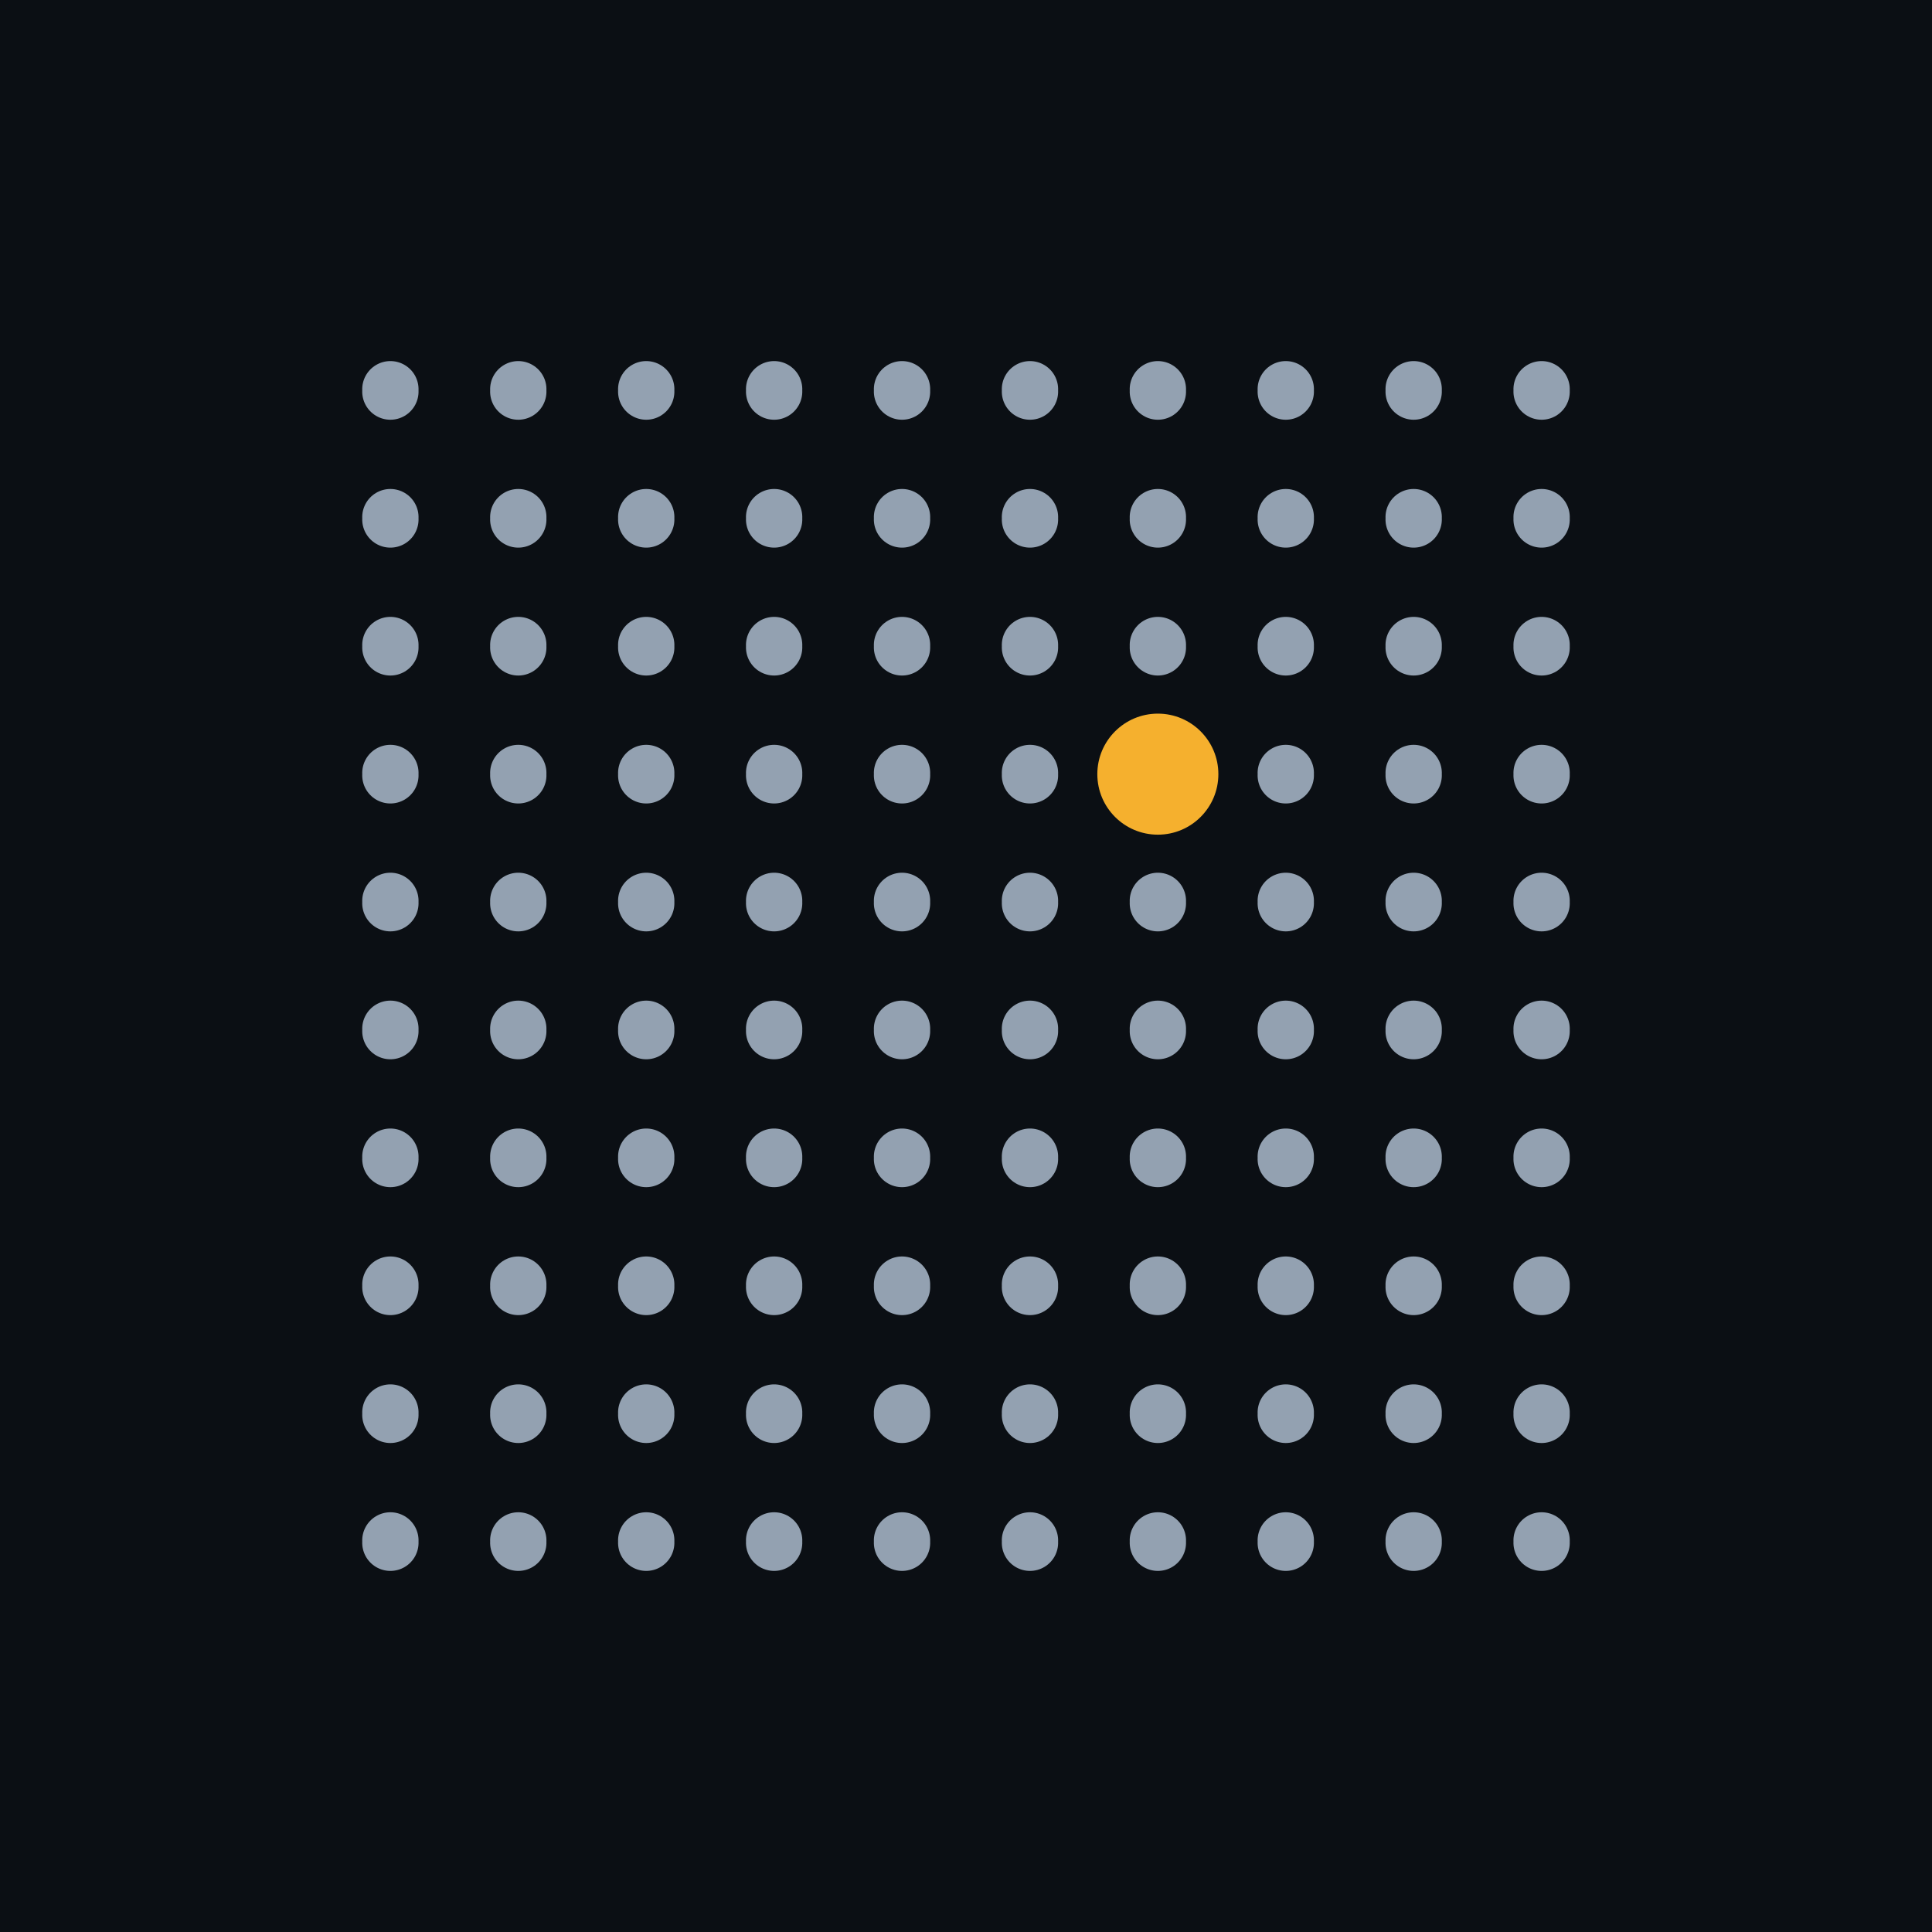
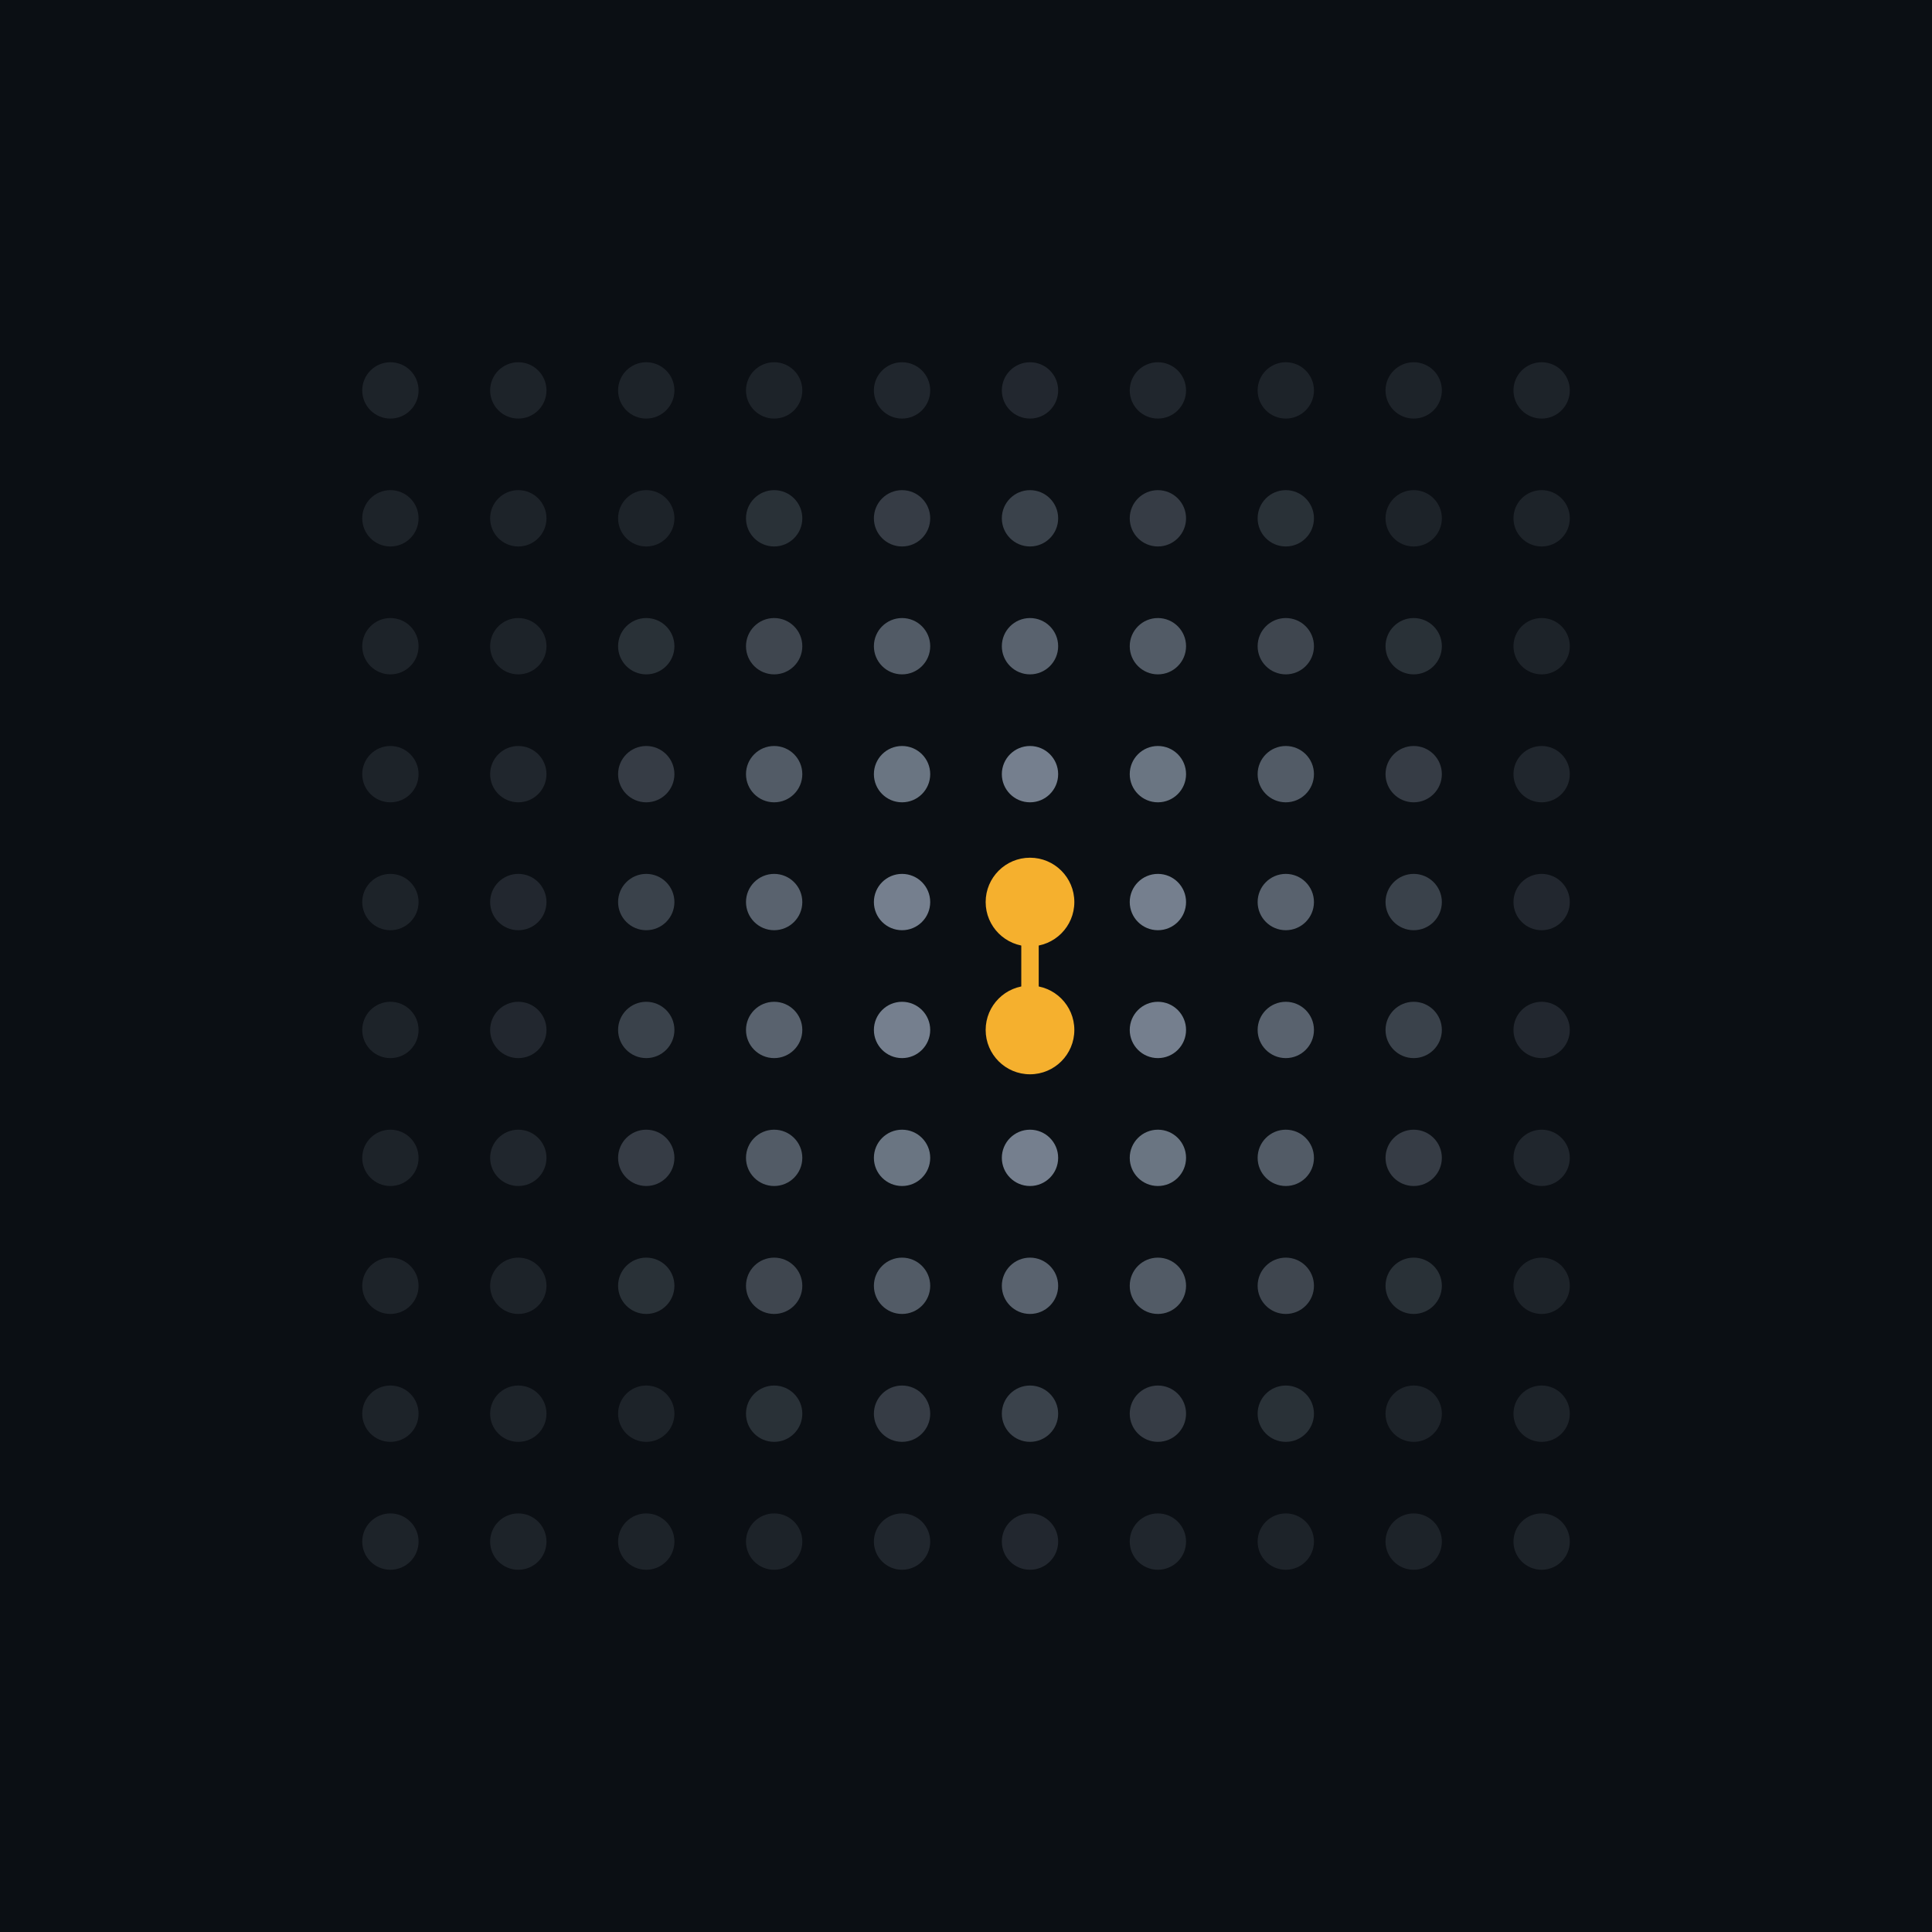
<svg xmlns="http://www.w3.org/2000/svg" viewBox="0 0 400 400" width="400" height="400">
  <rect width="400" height="400" fill="#0b0f14" />
-   <path fill="#93a1b1" d="M75 80.83a5.83 5.83 0 1 0 11.65 0a5.83 5.83 0 1 0 -11.65 0M101.48 80.83a5.83 5.83 0 1 0 11.65 0a5.83 5.83 0 1 0 -11.65 0M127.97 80.83a5.83 5.83 0 1 0 11.65 0a5.83 5.83 0 1 0 -11.65 0M154.45 80.83a5.83 5.83 0 1 0 11.65 0a5.83 5.83 0 1 0 -11.65 0M180.93 80.83a5.83 5.83 0 1 0 11.65 0a5.83 5.83 0 1 0 -11.65 0M207.42 80.83a5.83 5.83 0 1 0 11.65 0a5.83 5.83 0 1 0 -11.65 0M233.9 80.83a5.83 5.83 0 1 0 11.65 0a5.83 5.83 0 1 0 -11.65 0M260.38 80.83a5.83 5.83 0 1 0 11.65 0a5.83 5.83 0 1 0 -11.65 0M286.86 80.83a5.83 5.83 0 1 0 11.65 0a5.83 5.83 0 1 0 -11.65 0M313.35 80.83a5.83 5.83 0 1 0 11.65 0a5.83 5.83 0 1 0 -11.65 0M75 107.31a5.83 5.83 0 1 0 11.65 0a5.83 5.83 0 1 0 -11.65 0M101.48 107.31a5.83 5.83 0 1 0 11.65 0a5.83 5.83 0 1 0 -11.65 0M127.97 107.31a5.83 5.83 0 1 0 11.65 0a5.83 5.83 0 1 0 -11.65 0M154.45 107.31a5.83 5.83 0 1 0 11.65 0a5.83 5.83 0 1 0 -11.65 0M180.93 107.31a5.83 5.83 0 1 0 11.65 0a5.83 5.83 0 1 0 -11.65 0M207.42 107.31a5.83 5.83 0 1 0 11.65 0a5.83 5.83 0 1 0 -11.65 0M233.9 107.31a5.83 5.83 0 1 0 11.65 0a5.83 5.83 0 1 0 -11.65 0M260.38 107.31a5.83 5.83 0 1 0 11.65 0a5.83 5.83 0 1 0 -11.65 0M286.86 107.31a5.83 5.83 0 1 0 11.65 0a5.83 5.83 0 1 0 -11.65 0M313.35 107.31a5.83 5.83 0 1 0 11.65 0a5.83 5.83 0 1 0 -11.65 0M75 133.79a5.83 5.83 0 1 0 11.65 0a5.83 5.83 0 1 0 -11.65 0M101.48 133.79a5.83 5.83 0 1 0 11.65 0a5.83 5.83 0 1 0 -11.65 0M127.97 133.79a5.83 5.83 0 1 0 11.65 0a5.83 5.83 0 1 0 -11.65 0M154.45 133.79a5.83 5.83 0 1 0 11.65 0a5.83 5.83 0 1 0 -11.65 0M180.93 133.79a5.83 5.83 0 1 0 11.65 0a5.83 5.83 0 1 0 -11.65 0M207.42 133.79a5.83 5.83 0 1 0 11.65 0a5.83 5.83 0 1 0 -11.65 0M233.9 133.79a5.83 5.83 0 1 0 11.65 0a5.83 5.83 0 1 0 -11.65 0M260.38 133.79a5.83 5.83 0 1 0 11.65 0a5.83 5.83 0 1 0 -11.65 0M286.86 133.79a5.83 5.83 0 1 0 11.65 0a5.83 5.83 0 1 0 -11.65 0M313.35 133.79a5.83 5.83 0 1 0 11.65 0a5.83 5.83 0 1 0 -11.65 0M75 160.28a5.83 5.83 0 1 0 11.65 0a5.83 5.83 0 1 0 -11.65 0M101.48 160.28a5.83 5.83 0 1 0 11.65 0a5.83 5.83 0 1 0 -11.65 0M127.97 160.28a5.83 5.83 0 1 0 11.65 0a5.83 5.83 0 1 0 -11.65 0M154.45 160.28a5.83 5.83 0 1 0 11.65 0a5.83 5.83 0 1 0 -11.65 0M180.93 160.28a5.83 5.83 0 1 0 11.65 0a5.83 5.83 0 1 0 -11.65 0M207.42 160.28a5.83 5.83 0 1 0 11.65 0a5.83 5.83 0 1 0 -11.65 0M260.38 160.28a5.83 5.83 0 1 0 11.65 0a5.83 5.83 0 1 0 -11.65 0M286.86 160.28a5.83 5.83 0 1 0 11.65 0a5.83 5.83 0 1 0 -11.65 0M313.35 160.28a5.83 5.83 0 1 0 11.65 0a5.83 5.83 0 1 0 -11.65 0M75 186.76a5.83 5.83 0 1 0 11.65 0a5.83 5.83 0 1 0 -11.65 0M101.48 186.76a5.83 5.83 0 1 0 11.65 0a5.83 5.83 0 1 0 -11.65 0M127.97 186.76a5.83 5.83 0 1 0 11.65 0a5.83 5.83 0 1 0 -11.65 0M154.45 186.76a5.83 5.83 0 1 0 11.65 0a5.83 5.83 0 1 0 -11.65 0M180.93 186.76a5.83 5.83 0 1 0 11.65 0a5.83 5.83 0 1 0 -11.65 0M207.42 186.76a5.83 5.83 0 1 0 11.65 0a5.83 5.83 0 1 0 -11.65 0M233.9 186.76a5.83 5.83 0 1 0 11.65 0a5.83 5.83 0 1 0 -11.65 0M260.38 186.76a5.83 5.83 0 1 0 11.65 0a5.83 5.83 0 1 0 -11.65 0M286.86 186.76a5.83 5.83 0 1 0 11.65 0a5.83 5.83 0 1 0 -11.65 0M313.35 186.76a5.83 5.83 0 1 0 11.65 0a5.83 5.83 0 1 0 -11.65 0M75 213.24a5.83 5.83 0 1 0 11.65 0a5.83 5.83 0 1 0 -11.65 0M101.48 213.24a5.83 5.83 0 1 0 11.65 0a5.83 5.83 0 1 0 -11.65 0M127.97 213.24a5.83 5.83 0 1 0 11.65 0a5.83 5.83 0 1 0 -11.65 0M154.45 213.24a5.83 5.83 0 1 0 11.65 0a5.83 5.83 0 1 0 -11.65 0M180.93 213.24a5.83 5.83 0 1 0 11.65 0a5.83 5.83 0 1 0 -11.65 0M207.42 213.24a5.83 5.83 0 1 0 11.65 0a5.83 5.83 0 1 0 -11.65 0M233.9 213.24a5.83 5.83 0 1 0 11.65 0a5.83 5.83 0 1 0 -11.65 0M260.38 213.24a5.83 5.83 0 1 0 11.65 0a5.83 5.83 0 1 0 -11.65 0M286.86 213.24a5.83 5.83 0 1 0 11.65 0a5.83 5.83 0 1 0 -11.65 0M313.35 213.24a5.83 5.83 0 1 0 11.65 0a5.83 5.83 0 1 0 -11.65 0M75 239.72a5.83 5.83 0 1 0 11.65 0a5.83 5.83 0 1 0 -11.65 0M101.48 239.72a5.83 5.83 0 1 0 11.65 0a5.83 5.83 0 1 0 -11.65 0M127.97 239.72a5.83 5.83 0 1 0 11.65 0a5.83 5.83 0 1 0 -11.65 0M154.45 239.72a5.83 5.83 0 1 0 11.65 0a5.83 5.83 0 1 0 -11.65 0M180.93 239.72a5.83 5.83 0 1 0 11.65 0a5.83 5.83 0 1 0 -11.65 0M207.42 239.72a5.83 5.83 0 1 0 11.65 0a5.83 5.83 0 1 0 -11.65 0M233.9 239.72a5.83 5.83 0 1 0 11.65 0a5.83 5.83 0 1 0 -11.65 0M260.38 239.72a5.83 5.83 0 1 0 11.65 0a5.83 5.83 0 1 0 -11.65 0M286.86 239.72a5.83 5.83 0 1 0 11.65 0a5.83 5.83 0 1 0 -11.65 0M313.35 239.72a5.83 5.83 0 1 0 11.65 0a5.83 5.83 0 1 0 -11.65 0M75 266.21a5.83 5.83 0 1 0 11.65 0a5.83 5.83 0 1 0 -11.65 0M101.48 266.21a5.83 5.83 0 1 0 11.65 0a5.83 5.83 0 1 0 -11.65 0M127.97 266.21a5.83 5.83 0 1 0 11.65 0a5.83 5.83 0 1 0 -11.65 0M154.45 266.21a5.83 5.83 0 1 0 11.65 0a5.83 5.83 0 1 0 -11.65 0M180.93 266.21a5.83 5.83 0 1 0 11.65 0a5.83 5.83 0 1 0 -11.65 0M207.42 266.21a5.83 5.83 0 1 0 11.65 0a5.83 5.83 0 1 0 -11.65 0M233.9 266.21a5.83 5.83 0 1 0 11.65 0a5.83 5.83 0 1 0 -11.65 0M260.38 266.21a5.83 5.83 0 1 0 11.65 0a5.83 5.83 0 1 0 -11.65 0M286.86 266.21a5.83 5.83 0 1 0 11.65 0a5.83 5.83 0 1 0 -11.65 0M313.35 266.21a5.83 5.83 0 1 0 11.65 0a5.83 5.83 0 1 0 -11.65 0M75 292.69a5.83 5.83 0 1 0 11.65 0a5.83 5.83 0 1 0 -11.65 0M101.48 292.69a5.83 5.83 0 1 0 11.65 0a5.83 5.83 0 1 0 -11.65 0M127.97 292.69a5.83 5.83 0 1 0 11.65 0a5.83 5.83 0 1 0 -11.65 0M154.45 292.69a5.83 5.83 0 1 0 11.65 0a5.83 5.83 0 1 0 -11.65 0M180.93 292.69a5.83 5.83 0 1 0 11.65 0a5.83 5.83 0 1 0 -11.65 0M207.42 292.69a5.83 5.83 0 1 0 11.65 0a5.83 5.83 0 1 0 -11.65 0M233.9 292.69a5.83 5.83 0 1 0 11.65 0a5.83 5.83 0 1 0 -11.65 0M260.38 292.69a5.83 5.83 0 1 0 11.65 0a5.83 5.83 0 1 0 -11.65 0M286.86 292.69a5.83 5.83 0 1 0 11.65 0a5.83 5.83 0 1 0 -11.65 0M313.35 292.69a5.83 5.83 0 1 0 11.65 0a5.83 5.83 0 1 0 -11.65 0M75 319.17a5.83 5.83 0 1 0 11.65 0a5.83 5.83 0 1 0 -11.65 0M101.48 319.17a5.83 5.83 0 1 0 11.65 0a5.83 5.83 0 1 0 -11.65 0M127.97 319.17a5.83 5.83 0 1 0 11.65 0a5.83 5.83 0 1 0 -11.65 0M154.45 319.17a5.83 5.83 0 1 0 11.65 0a5.83 5.83 0 1 0 -11.65 0M180.93 319.17a5.83 5.83 0 1 0 11.65 0a5.83 5.83 0 1 0 -11.65 0M207.42 319.17a5.83 5.83 0 1 0 11.65 0a5.83 5.83 0 1 0 -11.65 0M233.9 319.17a5.83 5.83 0 1 0 11.65 0a5.83 5.83 0 1 0 -11.65 0M260.38 319.17a5.83 5.83 0 1 0 11.65 0a5.83 5.83 0 1 0 -11.65 0M286.86 319.17a5.83 5.83 0 1 0 11.65 0a5.83 5.83 0 1 0 -11.65 0M313.35 319.17a5.83 5.83 0 1 0 11.65 0a5.83 5.83 0 1 0 -11.65 0" />
-   <circle cx="239.72" cy="160.28" r="12.53" fill="#f5b02e" />
+   <g class="mark">
+     <circle cx="80.83" cy="80.83" r="5.83" fill="#93a1b1" opacity="0.14" />
+     <circle cx="107.31" cy="80.83" r="5.83" fill="#93a1b1" opacity="0.14" />
+     <circle cx="133.8" cy="80.83" r="5.83" fill="#93a1b1" opacity="0.14" />
+     <circle cx="160.28" cy="80.83" r="5.83" fill="#93a1b1" opacity="0.14" />
+     <circle cx="186.76" cy="80.83" r="5.83" fill="#93a1b1" opacity="0.16" />
+     <circle cx="213.25" cy="80.83" r="5.83" fill="#93a1b1" opacity="0.17" />
+     <circle cx="239.73" cy="80.83" r="5.83" fill="#93a1b1" opacity="0.16" />
+     <circle cx="266.21" cy="80.83" r="5.83" fill="#93a1b1" opacity="0.14" />
+     <circle cx="292.69" cy="80.83" r="5.83" fill="#93a1b1" opacity="0.14" />
+     <circle cx="319.18" cy="80.83" r="5.83" fill="#93a1b1" opacity="0.14" />
+     <circle cx="80.83" cy="107.31" r="5.83" fill="#93a1b1" opacity="0.14" />
+     <circle cx="107.31" cy="107.31" r="5.83" fill="#93a1b1" opacity="0.14" />
+     <circle cx="133.8" cy="107.31" r="5.83" fill="#93a1b1" opacity="0.14" />
+     <circle cx="160.28" cy="107.31" r="5.83" fill="#93a1b1" opacity="0.23" />
+     <circle cx="186.76" cy="107.31" r="5.83" fill="#93a1b1" opacity="0.31" />
+     <circle cx="213.25" cy="107.31" r="5.83" fill="#93a1b1" opacity="0.35" />
+     <circle cx="239.73" cy="107.31" r="5.83" fill="#93a1b1" opacity="0.31" />
+     <circle cx="266.21" cy="107.31" r="5.83" fill="#93a1b1" opacity="0.23" />
+     <circle cx="292.69" cy="107.31" r="5.83" fill="#93a1b1" opacity="0.14" />
+     <circle cx="319.18" cy="107.31" r="5.83" fill="#93a1b1" opacity="0.14" />
+     <circle cx="80.83" cy="133.79" r="5.83" fill="#93a1b1" opacity="0.14" />
+     <circle cx="107.31" cy="133.79" r="5.83" fill="#93a1b1" opacity="0.14" />
+     <circle cx="133.8" cy="133.79" r="5.83" fill="#93a1b1" opacity="0.23" />
+     <circle cx="160.28" cy="133.79" r="5.83" fill="#93a1b1" opacity="0.38" />
+     <circle cx="186.76" cy="133.79" r="5.83" fill="#93a1b1" opacity="0.52" />
+     <circle cx="213.25" cy="133.79" r="5.83" fill="#93a1b1" opacity="0.57" />
+     <circle cx="239.73" cy="133.79" r="5.83" fill="#93a1b1" opacity="0.52" />
+     <circle cx="266.21" cy="133.79" r="5.83" fill="#93a1b1" opacity="0.38" />
+     <circle cx="292.69" cy="133.79" r="5.83" fill="#93a1b1" opacity="0.23" />
+     <circle cx="319.18" cy="133.79" r="5.83" fill="#93a1b1" opacity="0.14" />
+     <circle cx="80.83" cy="160.28" r="5.83" fill="#93a1b1" opacity="0.14" />
+     <circle cx="107.31" cy="160.28" r="5.83" fill="#93a1b1" opacity="0.16" />
+     <circle cx="133.8" cy="160.28" r="5.83" fill="#93a1b1" opacity="0.31" />
+     <circle cx="160.28" cy="160.28" r="5.83" fill="#93a1b1" opacity="0.52" />
+     <circle cx="186.76" cy="160.28" r="5.83" fill="#93a1b1" opacity="0.70" />
+     <circle cx="213.25" cy="160.28" r="5.83" fill="#93a1b1" opacity="0.77" />
+     <circle cx="239.73" cy="160.28" r="5.83" fill="#93a1b1" opacity="0.70" />
+     <circle cx="266.21" cy="160.28" r="5.83" fill="#93a1b1" opacity="0.52" />
+     <circle cx="292.69" cy="160.28" r="5.83" fill="#93a1b1" opacity="0.31" />
+     <circle cx="319.18" cy="160.28" r="5.83" fill="#93a1b1" opacity="0.16" />
+     <circle cx="80.83" cy="186.76" r="5.83" fill="#93a1b1" opacity="0.14" />
+     <circle cx="107.31" cy="186.76" r="5.83" fill="#93a1b1" opacity="0.17" />
+     <circle cx="133.8" cy="186.76" r="5.83" fill="#93a1b1" opacity="0.35" />
+     <circle cx="160.28" cy="186.76" r="5.83" fill="#93a1b1" opacity="0.57" />
+     <circle cx="186.76" cy="186.76" r="5.83" fill="#93a1b1" opacity="0.77" />
+     <circle cx="239.73" cy="186.76" r="5.83" fill="#93a1b1" opacity="0.77" />
+     <circle cx="266.21" cy="186.76" r="5.83" fill="#93a1b1" opacity="0.57" />
+     <circle cx="292.69" cy="186.76" r="5.83" fill="#93a1b1" opacity="0.35" />
+     <circle cx="319.18" cy="186.76" r="5.83" fill="#93a1b1" opacity="0.17" />
+     <circle cx="80.83" cy="213.24" r="5.83" fill="#93a1b1" opacity="0.14" />
+     <circle cx="107.31" cy="213.24" r="5.83" fill="#93a1b1" opacity="0.17" />
+     <circle cx="133.8" cy="213.24" r="5.83" fill="#93a1b1" opacity="0.35" />
+     <circle cx="160.28" cy="213.24" r="5.83" fill="#93a1b1" opacity="0.57" />
+     <circle cx="186.76" cy="213.24" r="5.83" fill="#93a1b1" opacity="0.77" />
+     <circle cx="239.73" cy="213.24" r="5.83" fill="#93a1b1" opacity="0.77" />
+     <circle cx="266.21" cy="213.24" r="5.83" fill="#93a1b1" opacity="0.57" />
+     <circle cx="292.69" cy="213.24" r="5.83" fill="#93a1b1" opacity="0.35" />
+     <circle cx="319.18" cy="213.24" r="5.83" fill="#93a1b1" opacity="0.17" />
+     <circle cx="80.83" cy="239.72" r="5.83" fill="#93a1b1" opacity="0.14" />
+     <circle cx="107.31" cy="239.72" r="5.83" fill="#93a1b1" opacity="0.16" />
+     <circle cx="133.8" cy="239.72" r="5.83" fill="#93a1b1" opacity="0.31" />
+     <circle cx="160.28" cy="239.72" r="5.83" fill="#93a1b1" opacity="0.52" />
+     <circle cx="186.76" cy="239.72" r="5.83" fill="#93a1b1" opacity="0.70" />
+     <circle cx="213.25" cy="239.72" r="5.83" fill="#93a1b1" opacity="0.77" />
+     <circle cx="239.73" cy="239.72" r="5.83" fill="#93a1b1" opacity="0.70" />
+     <circle cx="266.21" cy="239.72" r="5.83" fill="#93a1b1" opacity="0.52" />
+     <circle cx="292.69" cy="239.72" r="5.83" fill="#93a1b1" opacity="0.31" />
+     <circle cx="319.18" cy="239.72" r="5.83" fill="#93a1b1" opacity="0.16" />
+     <circle cx="80.83" cy="266.21" r="5.83" fill="#93a1b1" opacity="0.14" />
+     <circle cx="107.31" cy="266.21" r="5.83" fill="#93a1b1" opacity="0.14" />
+     <circle cx="133.8" cy="266.21" r="5.83" fill="#93a1b1" opacity="0.23" />
+     <circle cx="160.28" cy="266.21" r="5.83" fill="#93a1b1" opacity="0.38" />
+     <circle cx="186.76" cy="266.21" r="5.83" fill="#93a1b1" opacity="0.52" />
+     <circle cx="213.25" cy="266.21" r="5.83" fill="#93a1b1" opacity="0.57" />
+     <circle cx="239.73" cy="266.21" r="5.83" fill="#93a1b1" opacity="0.52" />
+     <circle cx="266.21" cy="266.21" r="5.83" fill="#93a1b1" opacity="0.38" />
+     <circle cx="292.69" cy="266.21" r="5.83" fill="#93a1b1" opacity="0.23" />
+     <circle cx="319.18" cy="266.21" r="5.83" fill="#93a1b1" opacity="0.14" />
+     <circle cx="80.83" cy="292.69" r="5.83" fill="#93a1b1" opacity="0.14" />
+     <circle cx="107.31" cy="292.69" r="5.83" fill="#93a1b1" opacity="0.14" />
+     <circle cx="133.8" cy="292.69" r="5.83" fill="#93a1b1" opacity="0.14" />
+     <circle cx="160.28" cy="292.69" r="5.83" fill="#93a1b1" opacity="0.23" />
+     <circle cx="186.76" cy="292.69" r="5.83" fill="#93a1b1" opacity="0.31" />
+     <circle cx="213.25" cy="292.69" r="5.83" fill="#93a1b1" opacity="0.35" />
+     <circle cx="239.73" cy="292.69" r="5.83" fill="#93a1b1" opacity="0.31" />
+     <circle cx="266.21" cy="292.69" r="5.83" fill="#93a1b1" opacity="0.23" />
+     <circle cx="292.69" cy="292.69" r="5.83" fill="#93a1b1" opacity="0.14" />
+     <circle cx="319.18" cy="292.69" r="5.83" fill="#93a1b1" opacity="0.14" />
+     <circle cx="80.83" cy="319.17" r="5.83" fill="#93a1b1" opacity="0.14" />
+     <circle cx="107.31" cy="319.17" r="5.83" fill="#93a1b1" opacity="0.14" />
+     <circle cx="133.8" cy="319.17" r="5.83" fill="#93a1b1" opacity="0.14" />
+     <circle cx="160.28" cy="319.17" r="5.83" fill="#93a1b1" opacity="0.14" />
+     <circle cx="186.76" cy="319.17" r="5.83" fill="#93a1b1" opacity="0.16" />
+     <circle cx="213.25" cy="319.17" r="5.83" fill="#93a1b1" opacity="0.17" />
+     <circle cx="239.73" cy="319.17" r="5.83" fill="#93a1b1" opacity="0.16" />
+     <circle cx="266.21" cy="319.17" r="5.83" fill="#93a1b1" opacity="0.14" />
+     <circle cx="292.69" cy="319.17" r="5.83" fill="#93a1b1" opacity="0.14" />
+     <circle cx="319.18" cy="319.17" r="5.83" fill="#93a1b1" opacity="0.14" />
+     <line x1="213.25" y1="186.76" x2="213.25" y2="213.24" stroke="#f5b02e" stroke-width="3.61" />
+     <circle cx="213.25" cy="186.76" r="9.18" fill="#f5b02e" />
+     <circle cx="213.25" cy="213.24" r="9.18" fill="#f5b02e" />
+   </g>
</svg>
